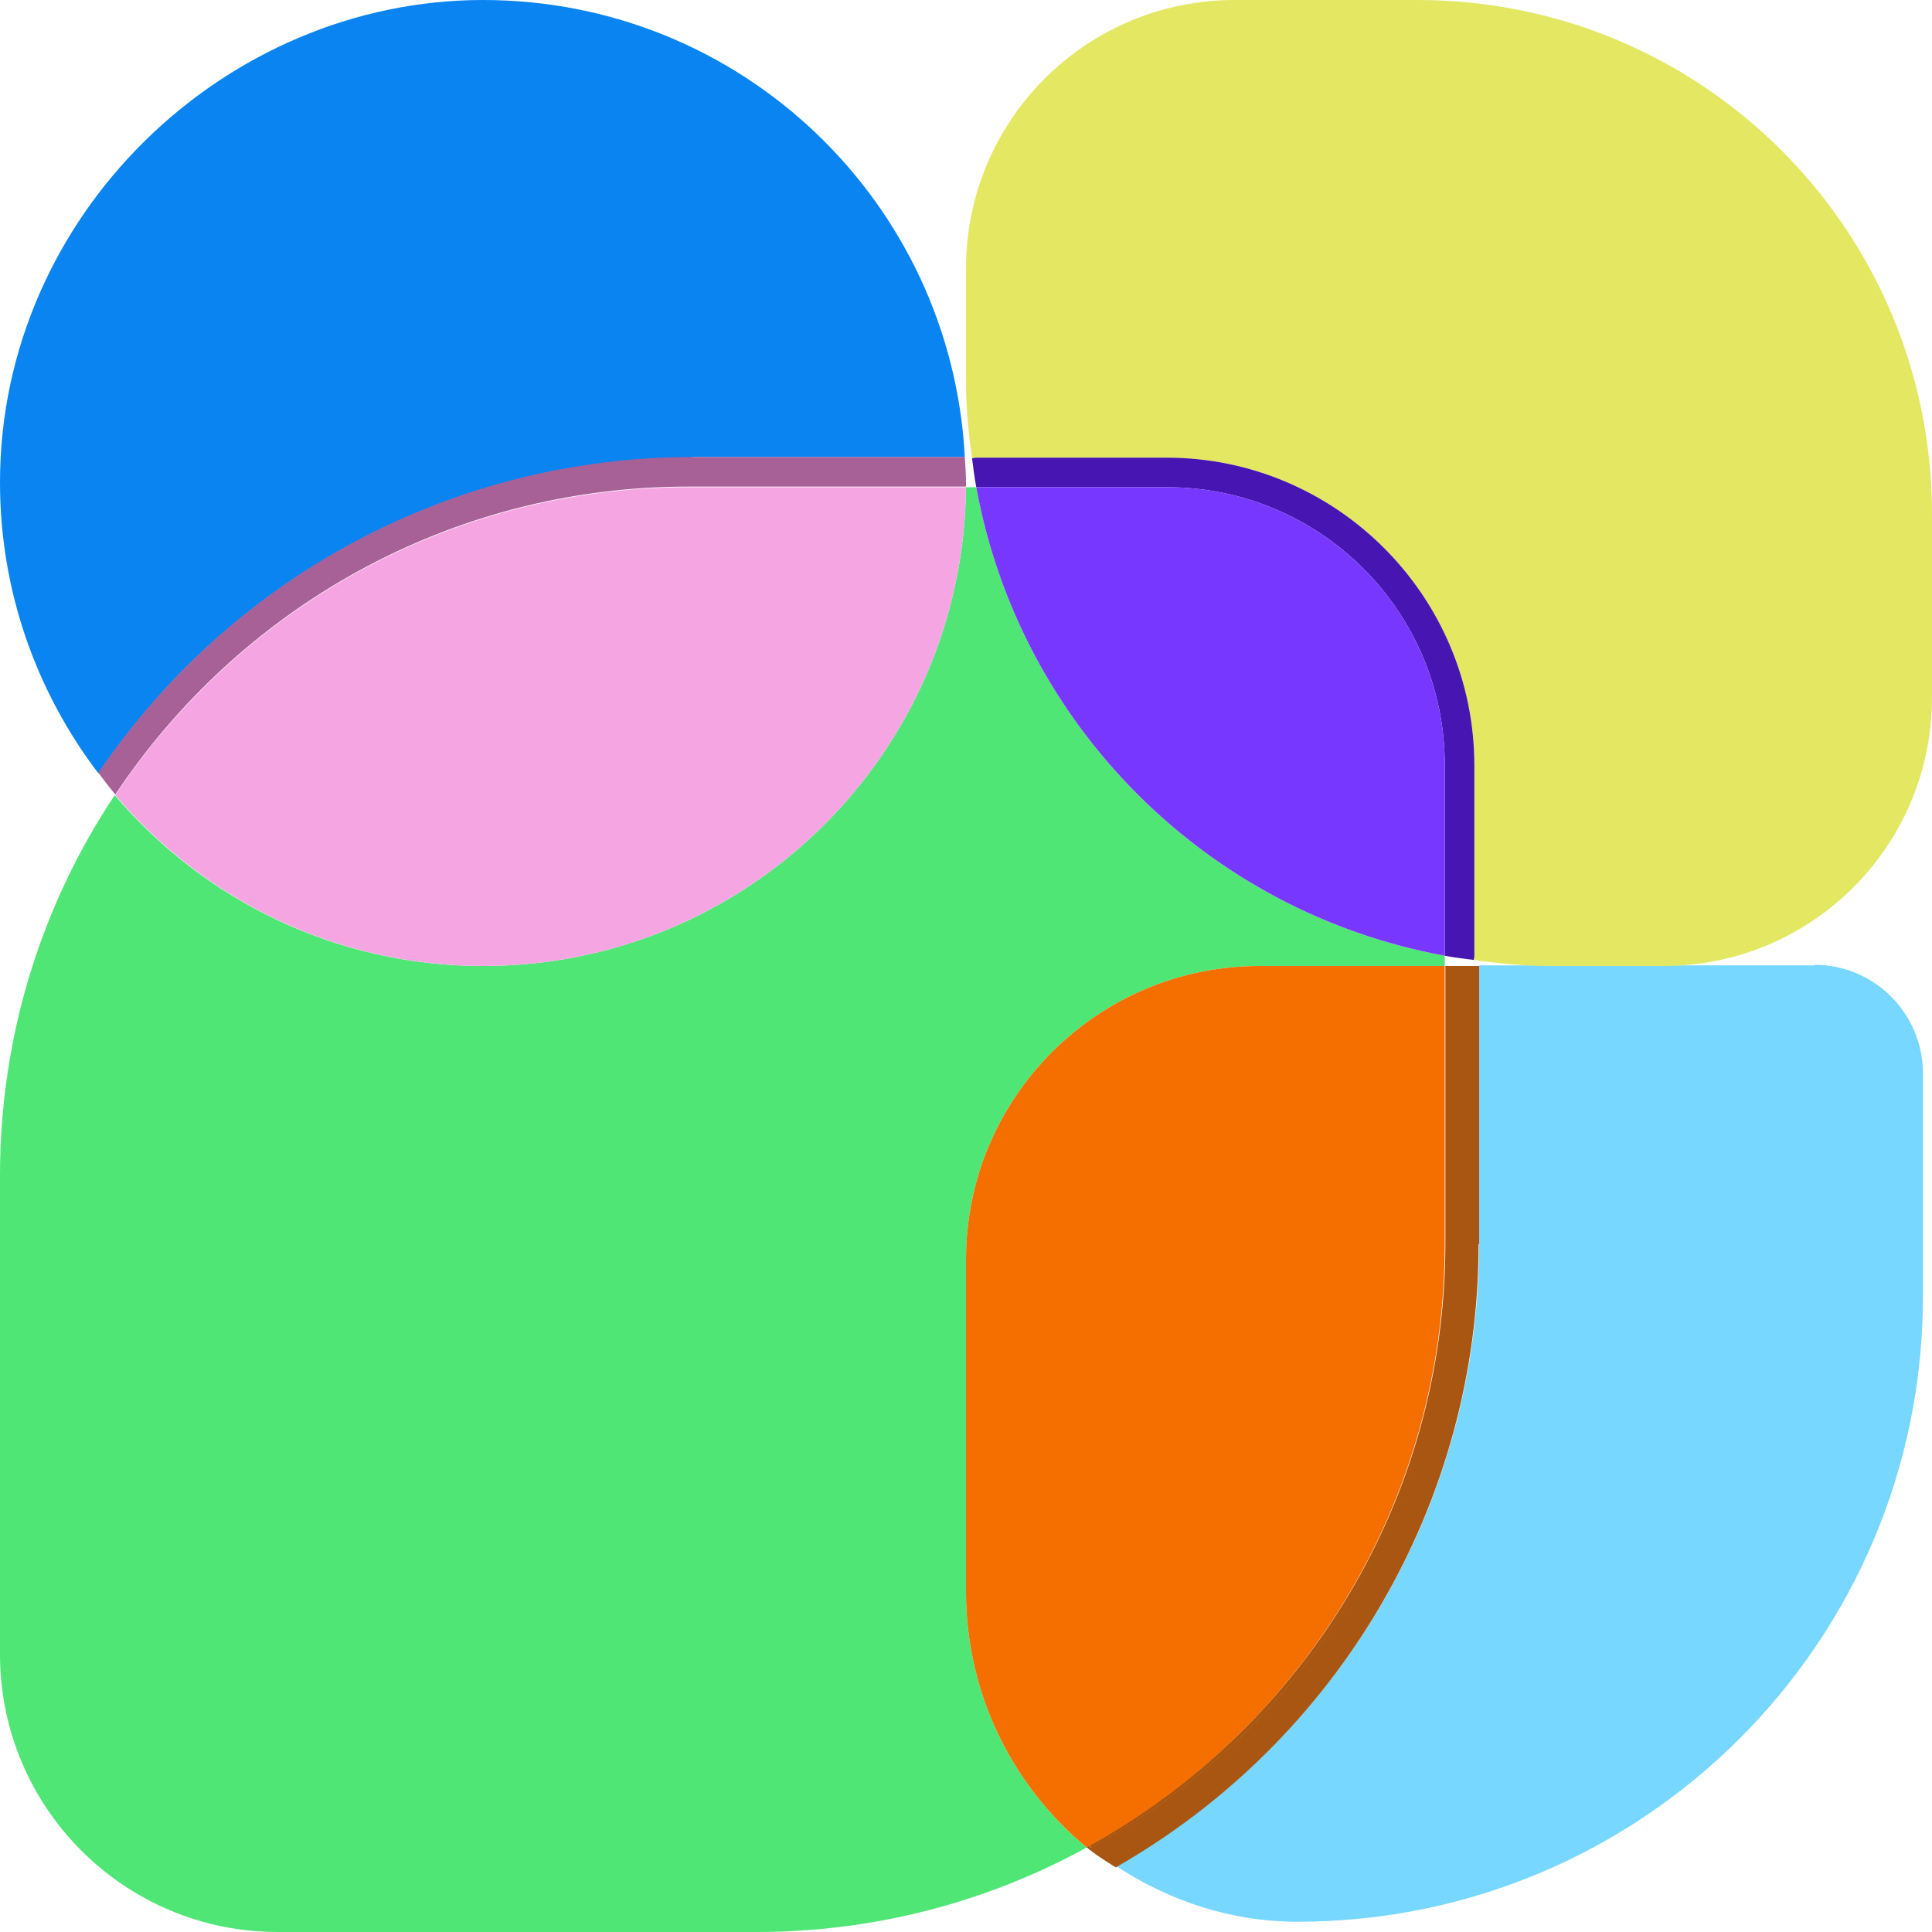
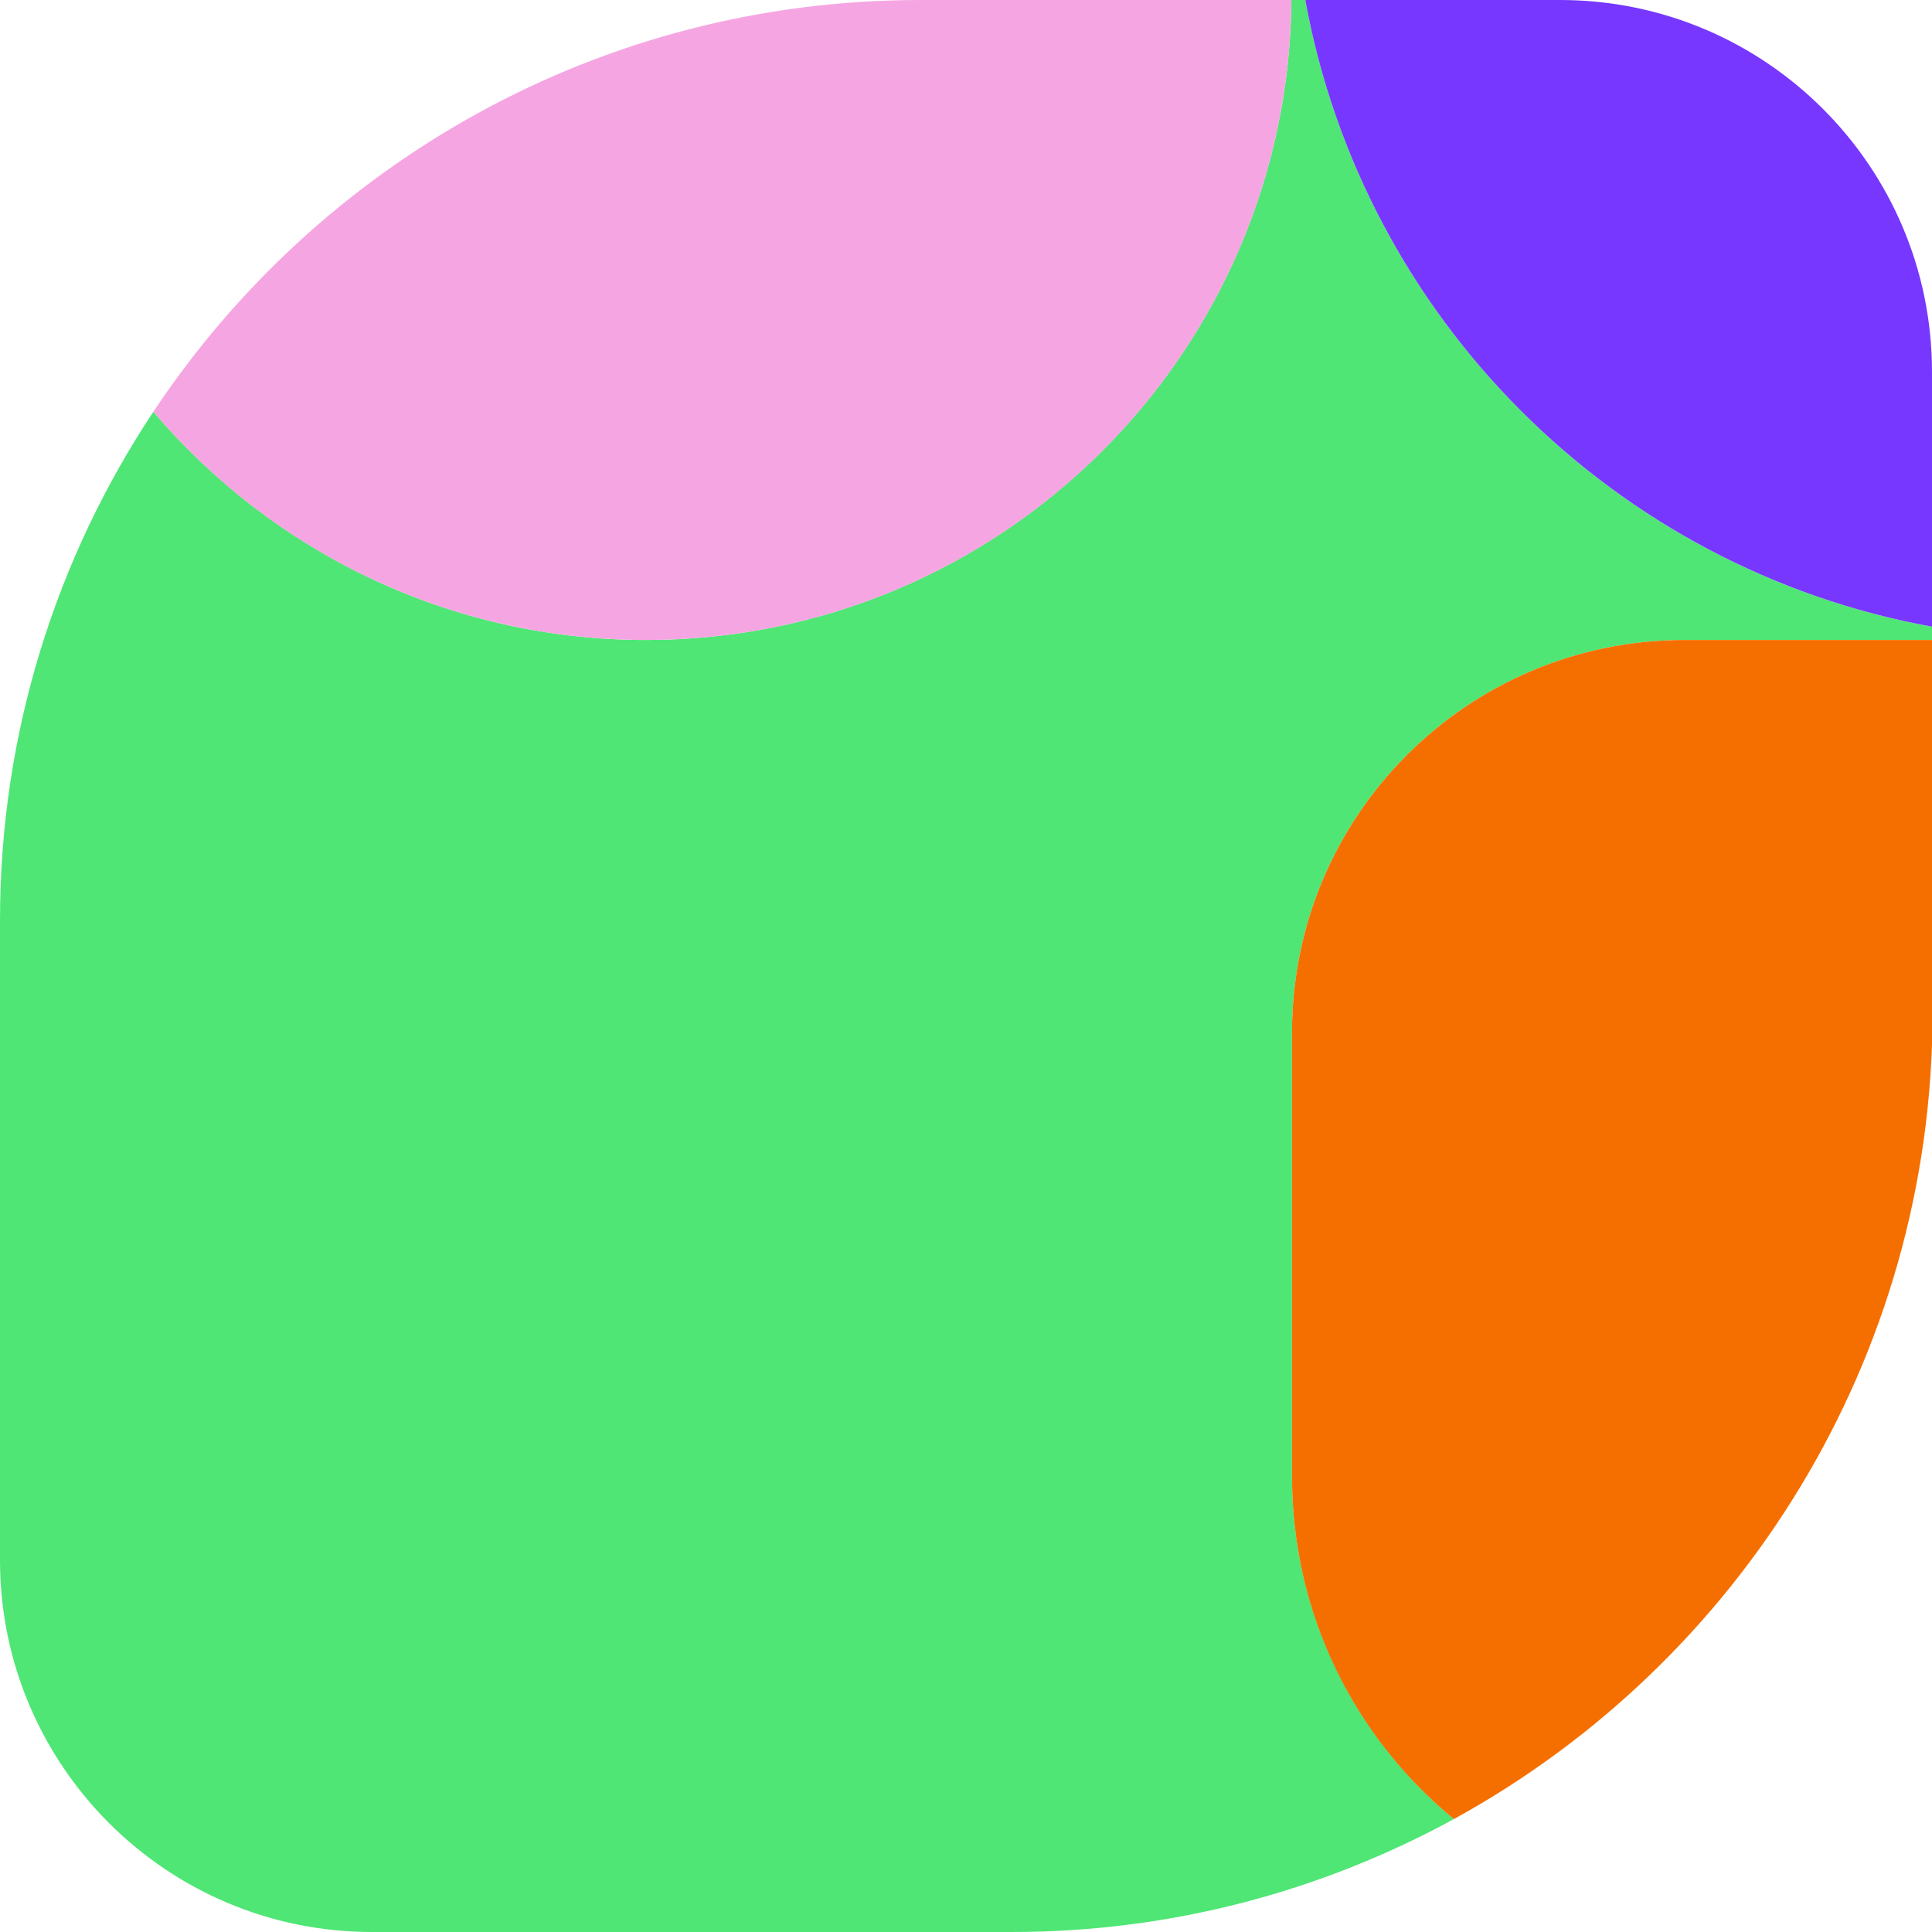
- <svg xmlns="http://www.w3.org/2000/svg" version="1.1" viewBox="0 0 32 32">
+ <svg xmlns="http://www.w3.org/2000/svg" id="Layer_1" version="1.1" viewBox="0 0 32 32">
  <defs>
    <style>
      .st0 {
        fill: #7737fe;
      }

      .st1 {
        fill: none;
      }

      .st2 {
-         fill: #a85611;
+         fill: #f5a6e2;
      }

      .st3 {
-         fill: #a86197;
+         fill: #f56f00;
      }

      .st4 {
-         fill: #f5a6e2;
-       }
- 
-       .st5 {
-         fill: #f56f00;
-       }
- 
-       .st6 {
        fill: #4fe675;
-       }
- 
-       .st7 {
-         fill: #0984f1;
-       }
- 
-       .st8 {
-         fill: #4715b1;
-       }
- 
-       .st9 {
-         fill: #e4e762;
-       }
- 
-       .st10 {
-         fill: #77d7fe;
      }
    </style>
  </defs>
-   <g id="Layer_3">
-     <path class="st7" d="M11.47,7.57h4.51C15.76,3.35,12.28,0,8,0S0,3.57,0,7.99c0,1.81.61,3.48,1.63,4.82,2.22-3.28,5.89-5.23,9.84-5.23Z" />
-     <path class="st3" d="M11.4,8.06h4.6s0-.05,0-.07c0-.14-.01-.28-.02-.42h-4.51c-3.95,0-7.62,1.96-9.84,5.23.09.12.18.24.28.36,2.04-3.07,5.53-5.1,9.49-5.1Z" />
-     <path class="st10" d="M30.06,15.99h-5.56s0,0,0,0v4.6c0,4.28-2.3,8.21-6.01,10.32.87.57,1.89.92,3,.92,5.72,0,10.36-4.64,10.36-10.36v-3.69c0-.99-.8-1.8-1.8-1.8Z" />
-     <path class="st2" d="M24.5,20.6v-4.6s0,0,0,0h-.57s.07,0,.07,0v4.6c0,4.31-2.39,8.06-5.93,10-.01-.01-.02-.02-.04-.03-.01,0-.02.02-.04.02.15.13.32.23.49.34,3.71-2.12,6.01-6.05,6.01-10.32Z" />
-     <path class="st2" d="M18.04,30.57s.02.02.04.03c3.53-1.94,5.93-5.69,5.93-10v-4.6h-.07v4.59c0,4.3-2.38,8.03-5.89,9.97Z" />
-     <path class="st1" d="M19.31,8.07h-3.16c.72,3.94,3.82,7.04,7.76,7.76v-3.16c0-2.54-2.06-4.6-4.6-4.6Z" />
-     <path class="st9" d="M23.48,0h-3.03c-2.46,0-4.45,1.99-4.45,4.45v1.87c0,.43.04.85.1,1.27.02,0,.04-.01.06-.01h3.16c2.81,0,5.1,2.29,5.1,5.1v3.16s-.01.04-.01.06c.42.06.84.1,1.27.1h1.87c2.46,0,4.45-1.99,4.45-4.45v-3.03C32,3.8,28.19,0,23.48,0Z" />
-     <path class="st8" d="M24.42,12.68c0-2.81-2.29-5.1-5.1-5.1h-3.16s-.04.01-.06.01c.02.16.04.32.07.48h3.16c2.54,0,4.6,2.06,4.6,4.6v3.16c.16.03.32.05.48.07,0-.02.01-.04.01-.06v-3.16Z" />
-   </g>
-   <g id="Layer_1">
-     <path class="st1" d="M25.67,16c-.6,0-1.18-.06-1.75-.17v.17h1.75Z" />
-     <path class="st6" d="M16,26.36v-5.5c0-2.68,2.18-4.86,4.86-4.86h3.07v-.17c-3.94-.72-7.04-3.82-7.76-7.76h-.17c-.04,4.38-3.6,7.93-8,7.93-2.45,0-4.63-1.1-6.1-2.83-1.2,1.8-1.9,3.97-1.9,6.3v7.93c0,2.54,2.06,4.6,4.6,4.6h7.93c1.98,0,3.85-.51,5.47-1.4-1.22-1.01-2-2.53-2-4.24Z" />
-     <path class="st4" d="M8,16c4.39,0,7.96-3.54,8-7.93h-4.6c-3.96,0-7.45,2.03-9.49,5.1,1.47,1.73,3.65,2.83,6.1,2.83Z" />
-     <path class="st0" d="M23.93,15.83v-3.16c0-2.54-2.06-4.6-4.6-4.6h-3.16c.72,3.94,3.82,7.04,7.76,7.76Z" />
-     <path class="st5" d="M23.93,20.6v-4.6h-3.07c-2.68,0-4.86,2.18-4.86,4.86v5.5c0,1.71.78,3.23,2,4.24,3.53-1.94,5.93-5.69,5.93-10Z" />
-   </g>
+   <path class="st1" d="M34.34,10.6c-.8,0-1.58-.08-2.34-.22v.22h2.34Z" />
+   <path class="st4" d="M21.4,24.46v-7.36c0-3.59,2.91-6.5,6.5-6.5h4.1v-.22C26.73,9.42,22.58,5.27,21.62,0h-.23c-.05,5.86-4.82,10.6-10.69,10.6-3.27,0-6.19-1.47-8.16-3.78C.94,9.23,0,12.13,0,15.24v10.6c0,3.4,2.76,6.16,6.16,6.16h10.6c2.65,0,5.14-.68,7.32-1.87-1.63-1.35-2.68-3.39-2.68-5.67Z" />
+   <path class="st2" d="M10.7,10.6C16.58,10.6,21.34,5.86,21.39,0h-6.15C9.94,0,5.27,2.71,2.54,6.82c1.96,2.31,4.89,3.78,8.16,3.78Z" />
+   <path class="st0" d="M32,10.38v-4.22c0-3.4-2.76-6.16-6.16-6.16h-4.22c.96,5.27,5.11,9.42,10.38,10.38Z" />
+   <path class="st3" d="M32,16.76v-6.16h-4.1c-3.59,0-6.5,2.91-6.5,6.5v7.36c0,2.28,1.04,4.32,2.68,5.67,4.72-2.59,7.93-7.61,7.93-13.37Z" />
</svg>
